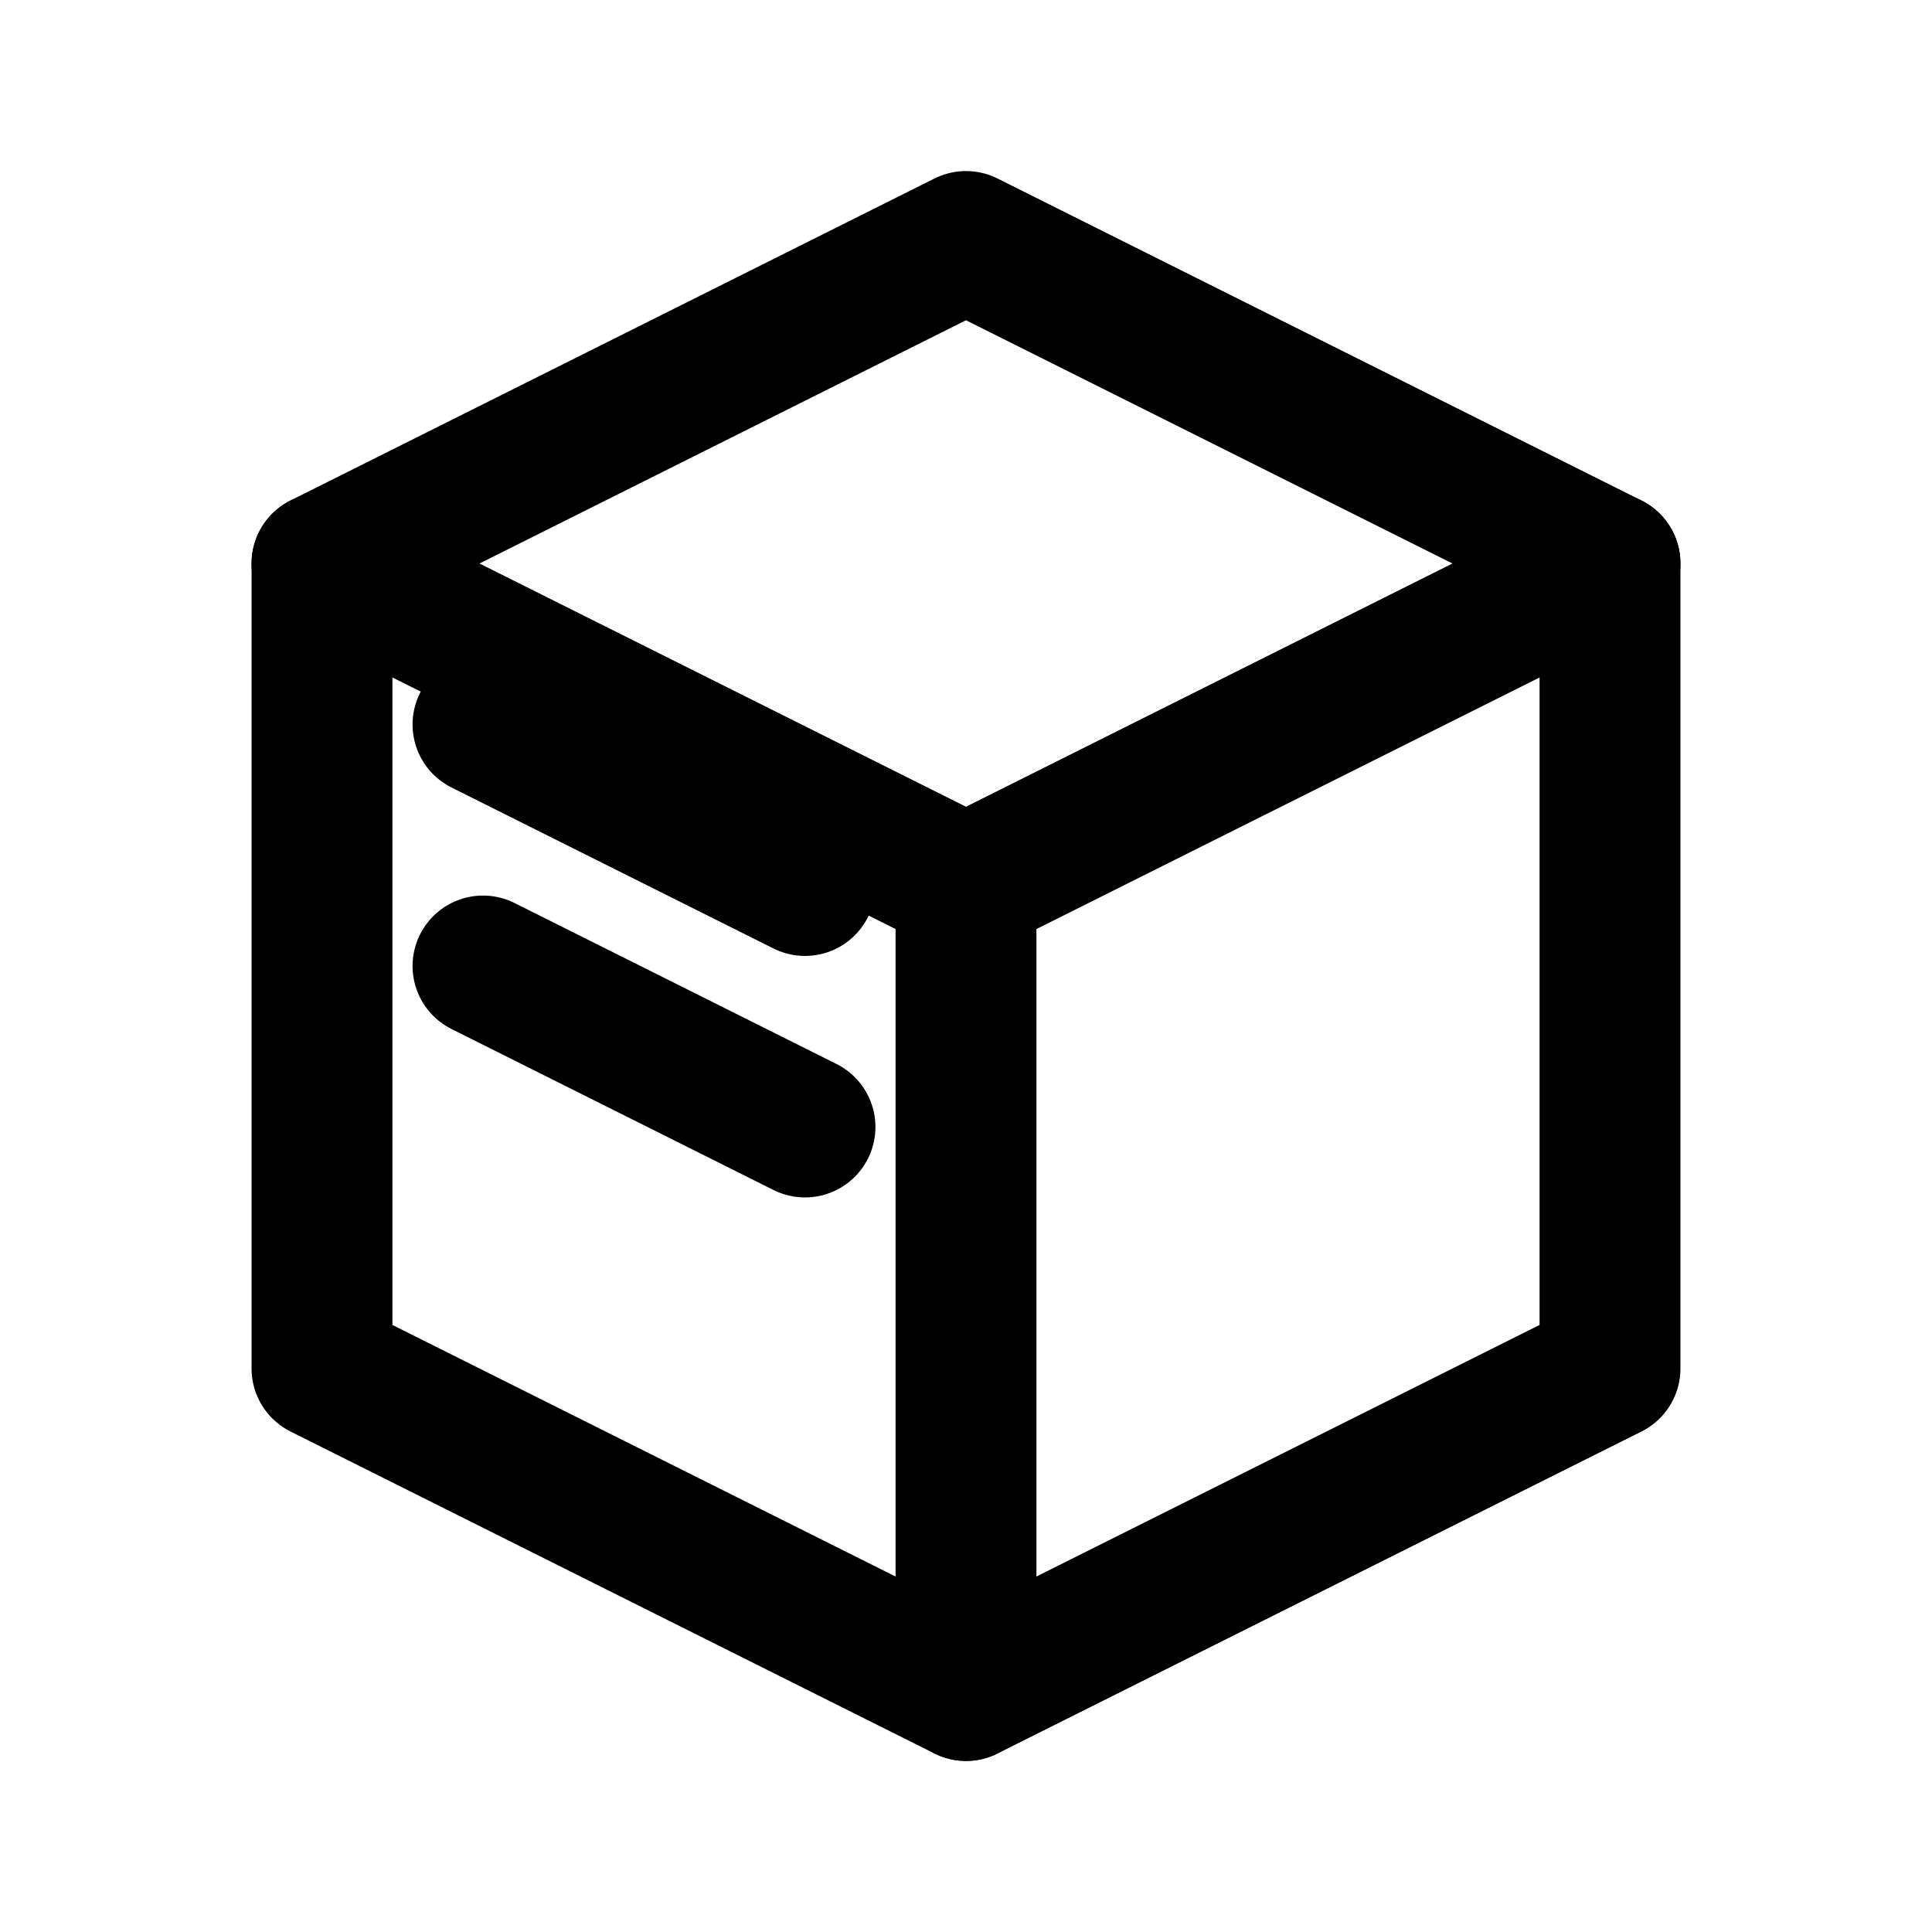
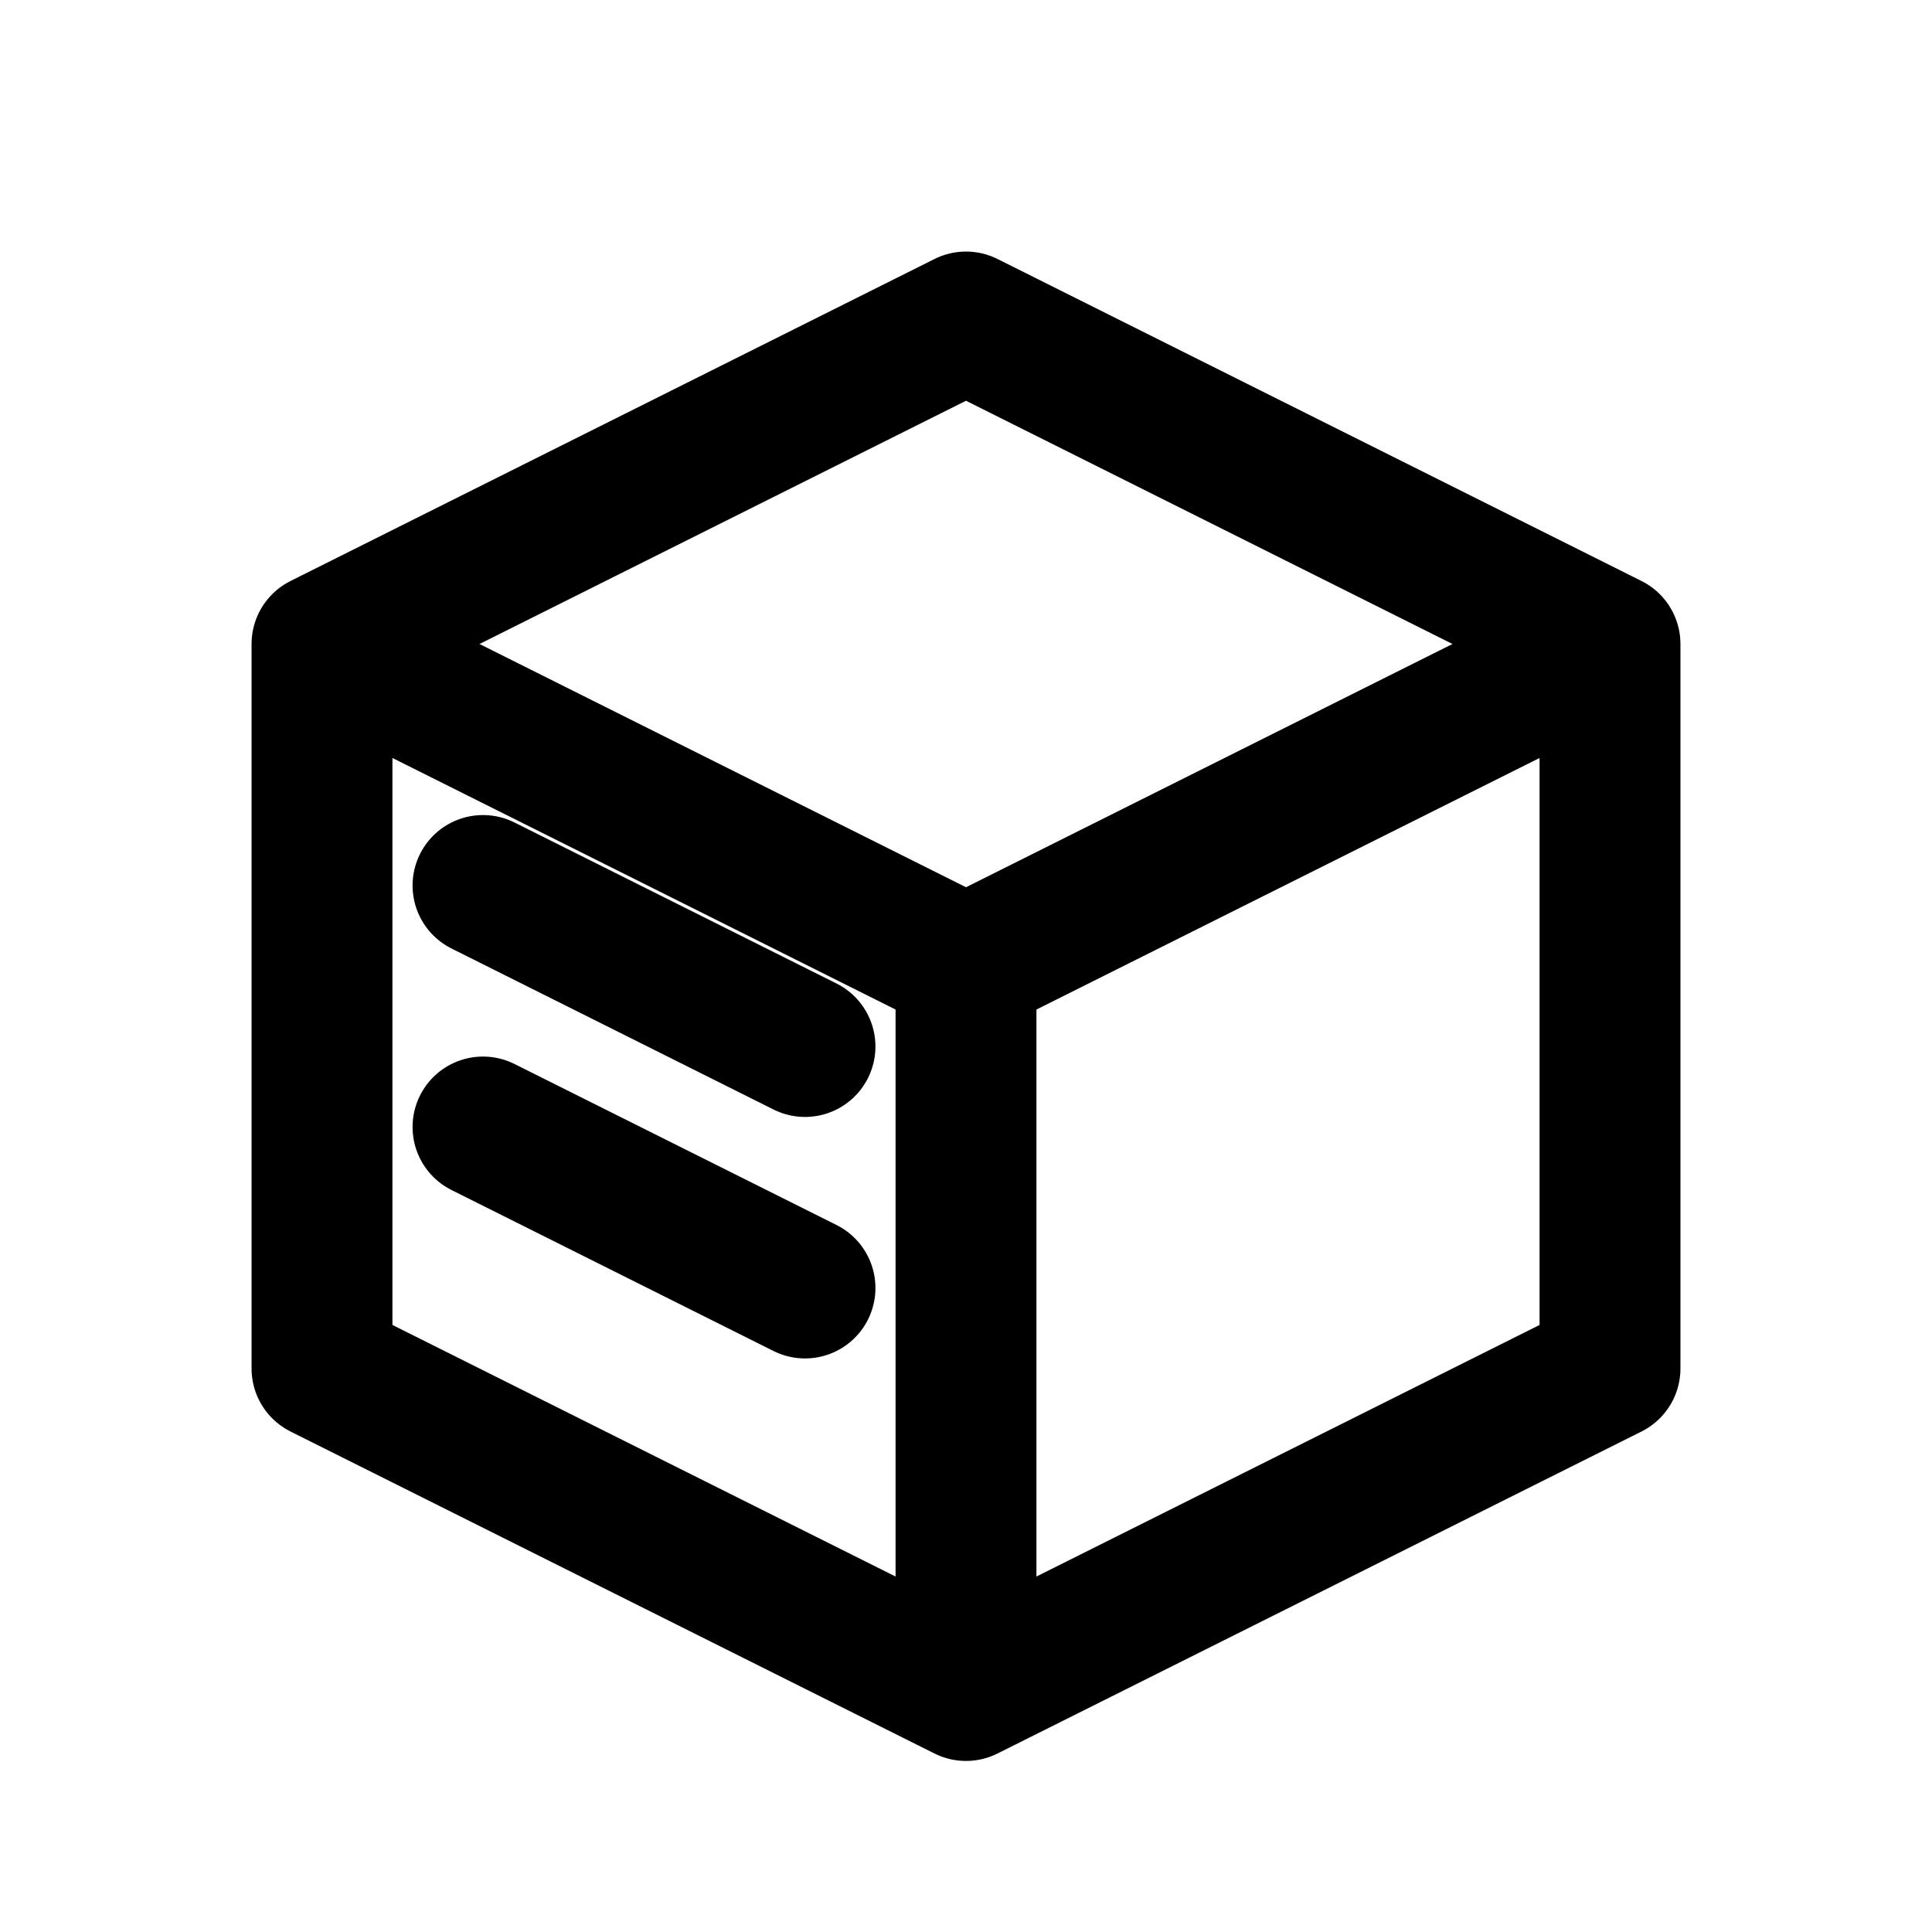
<svg xmlns="http://www.w3.org/2000/svg" width="24" height="24" viewBox="0 0 24 24" fill="none" stroke="currentColor" stroke-width="1.75" stroke-linecap="round" stroke-linejoin="round" role="img" aria-label="Section view">
-   <path d="M4 7l8-4 8 4v10l-8 4-8-4Z" />
-   <path d="M4 7l8 4 8-4M12 11v10" />
-   <path d="M6 9l4 2M6 12l4 2" />
+   <path d="M4 8l8-4 8 4v9l-8 4-8-4ZM4 8l8 4 8-4M12 12v9" />
+   <path d="M6 11l4 2M6 14l4 2" />
</svg>
